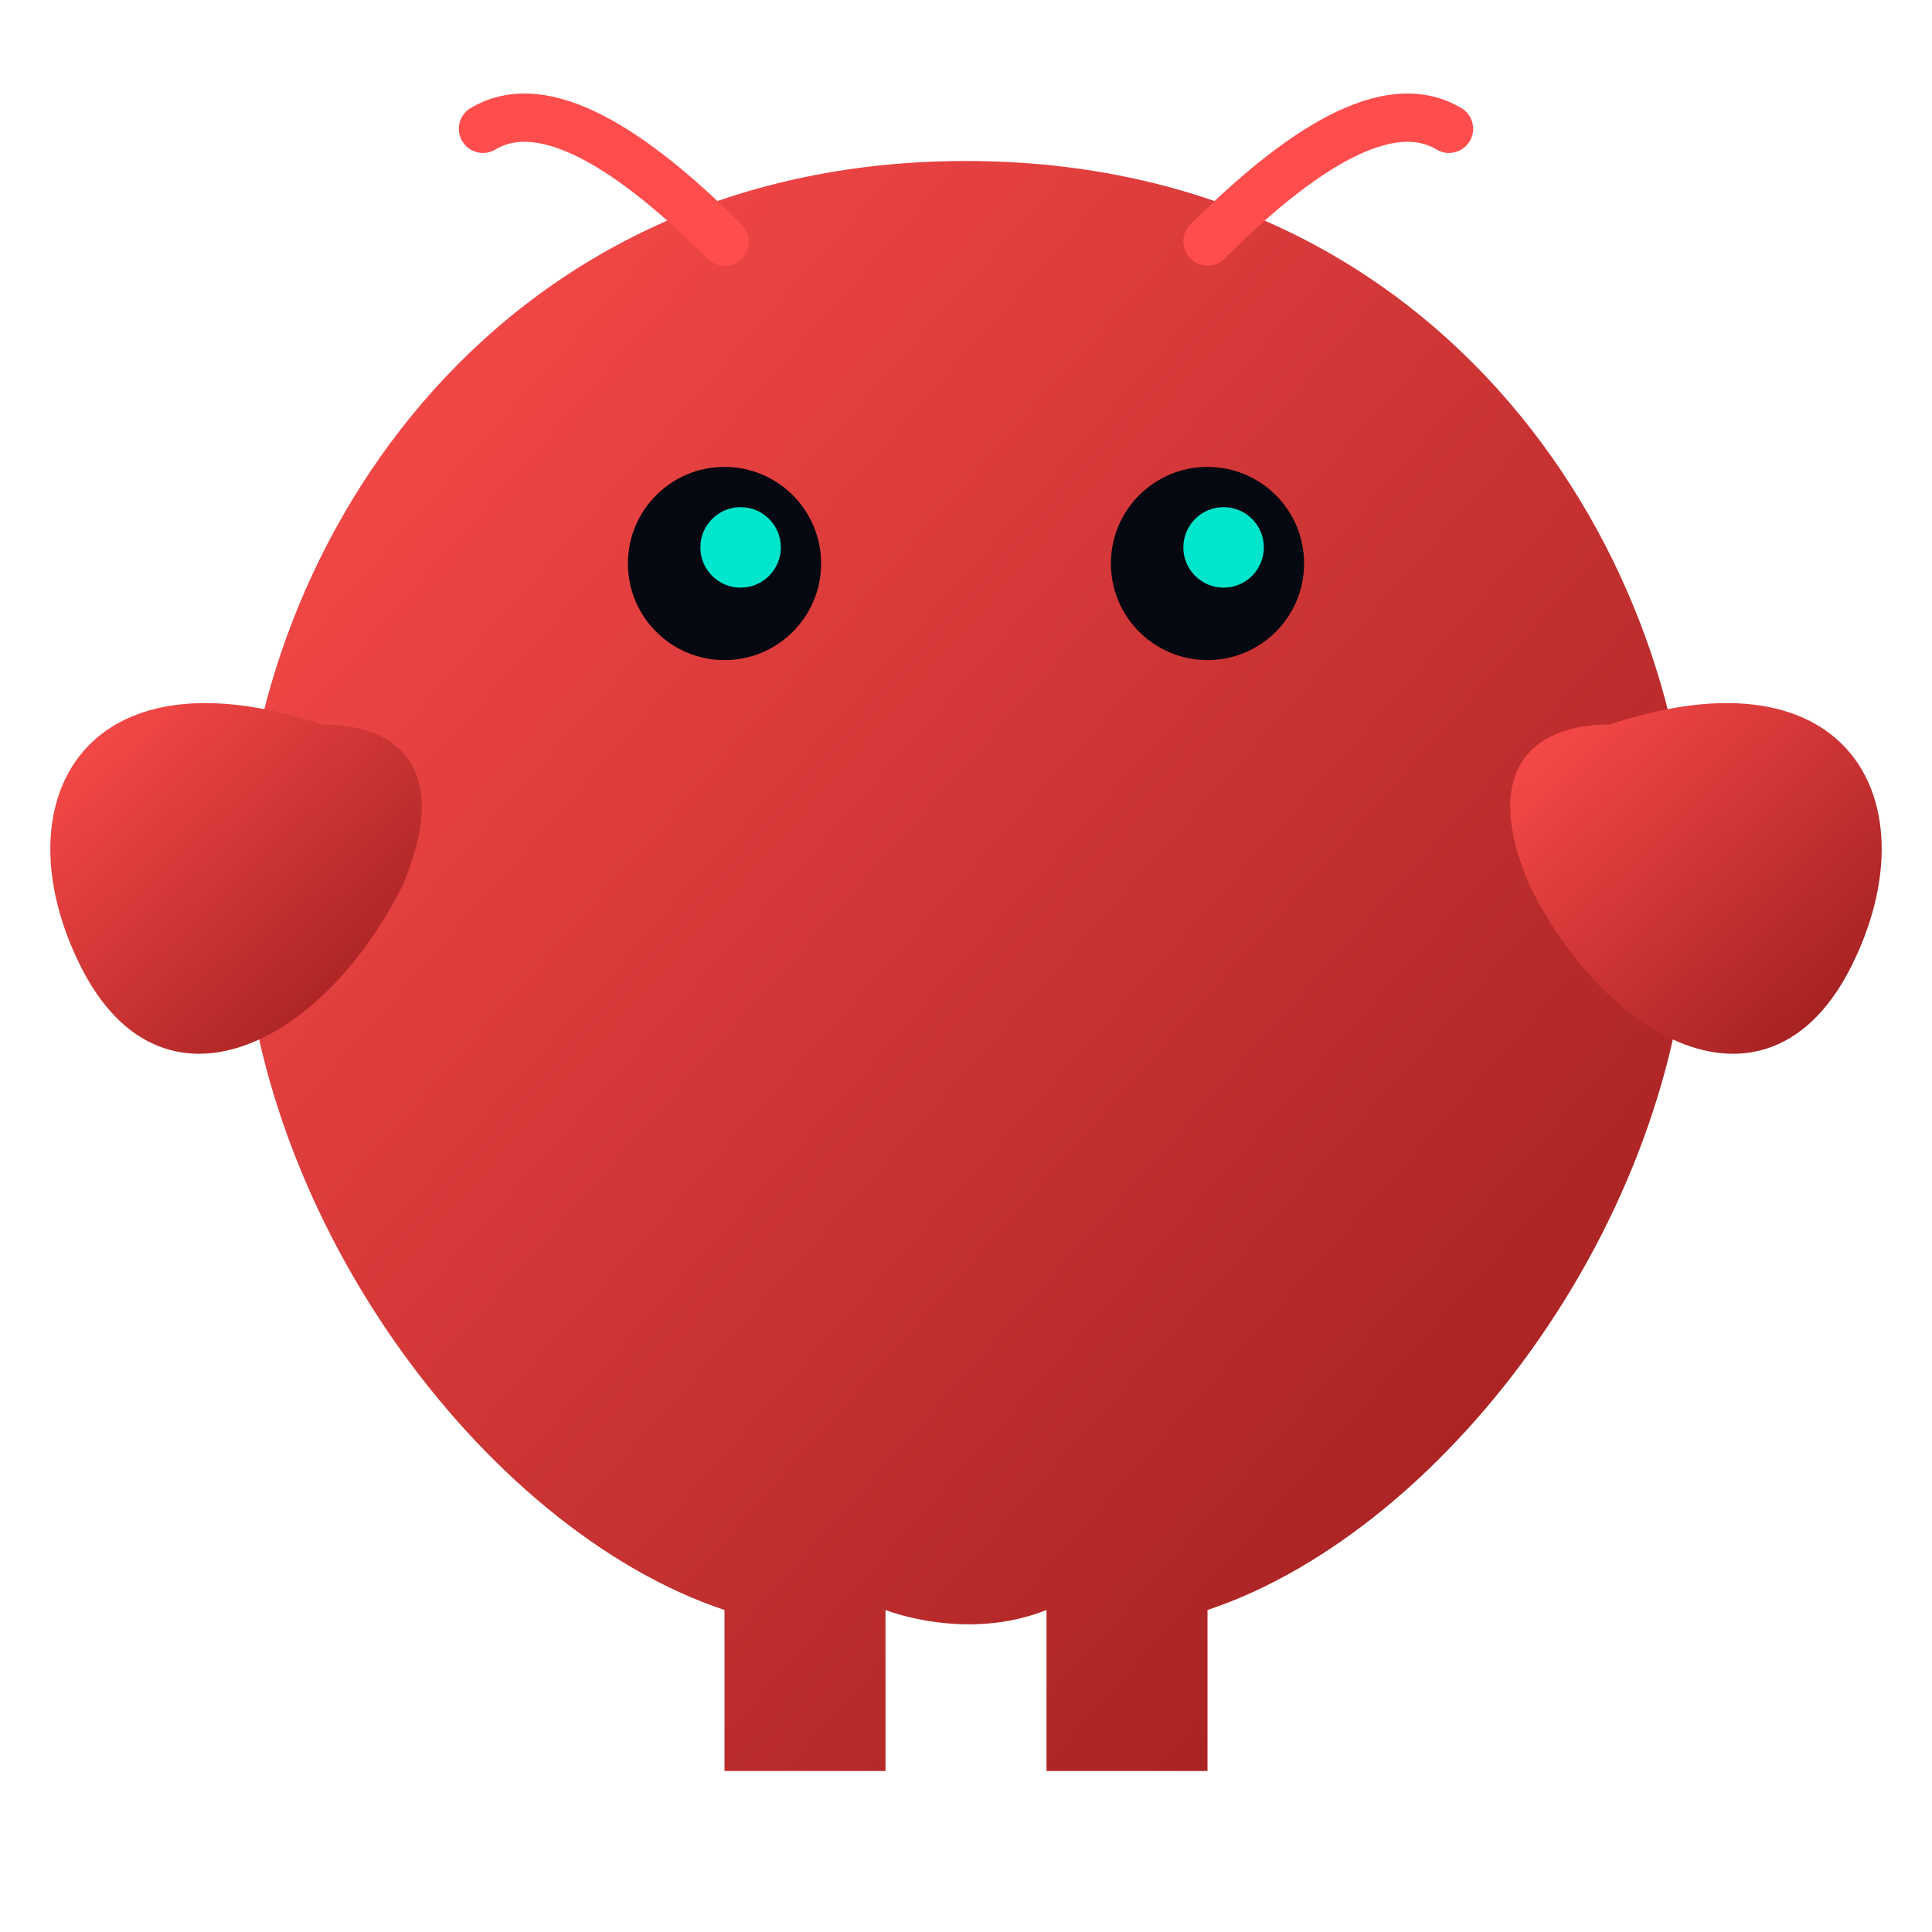
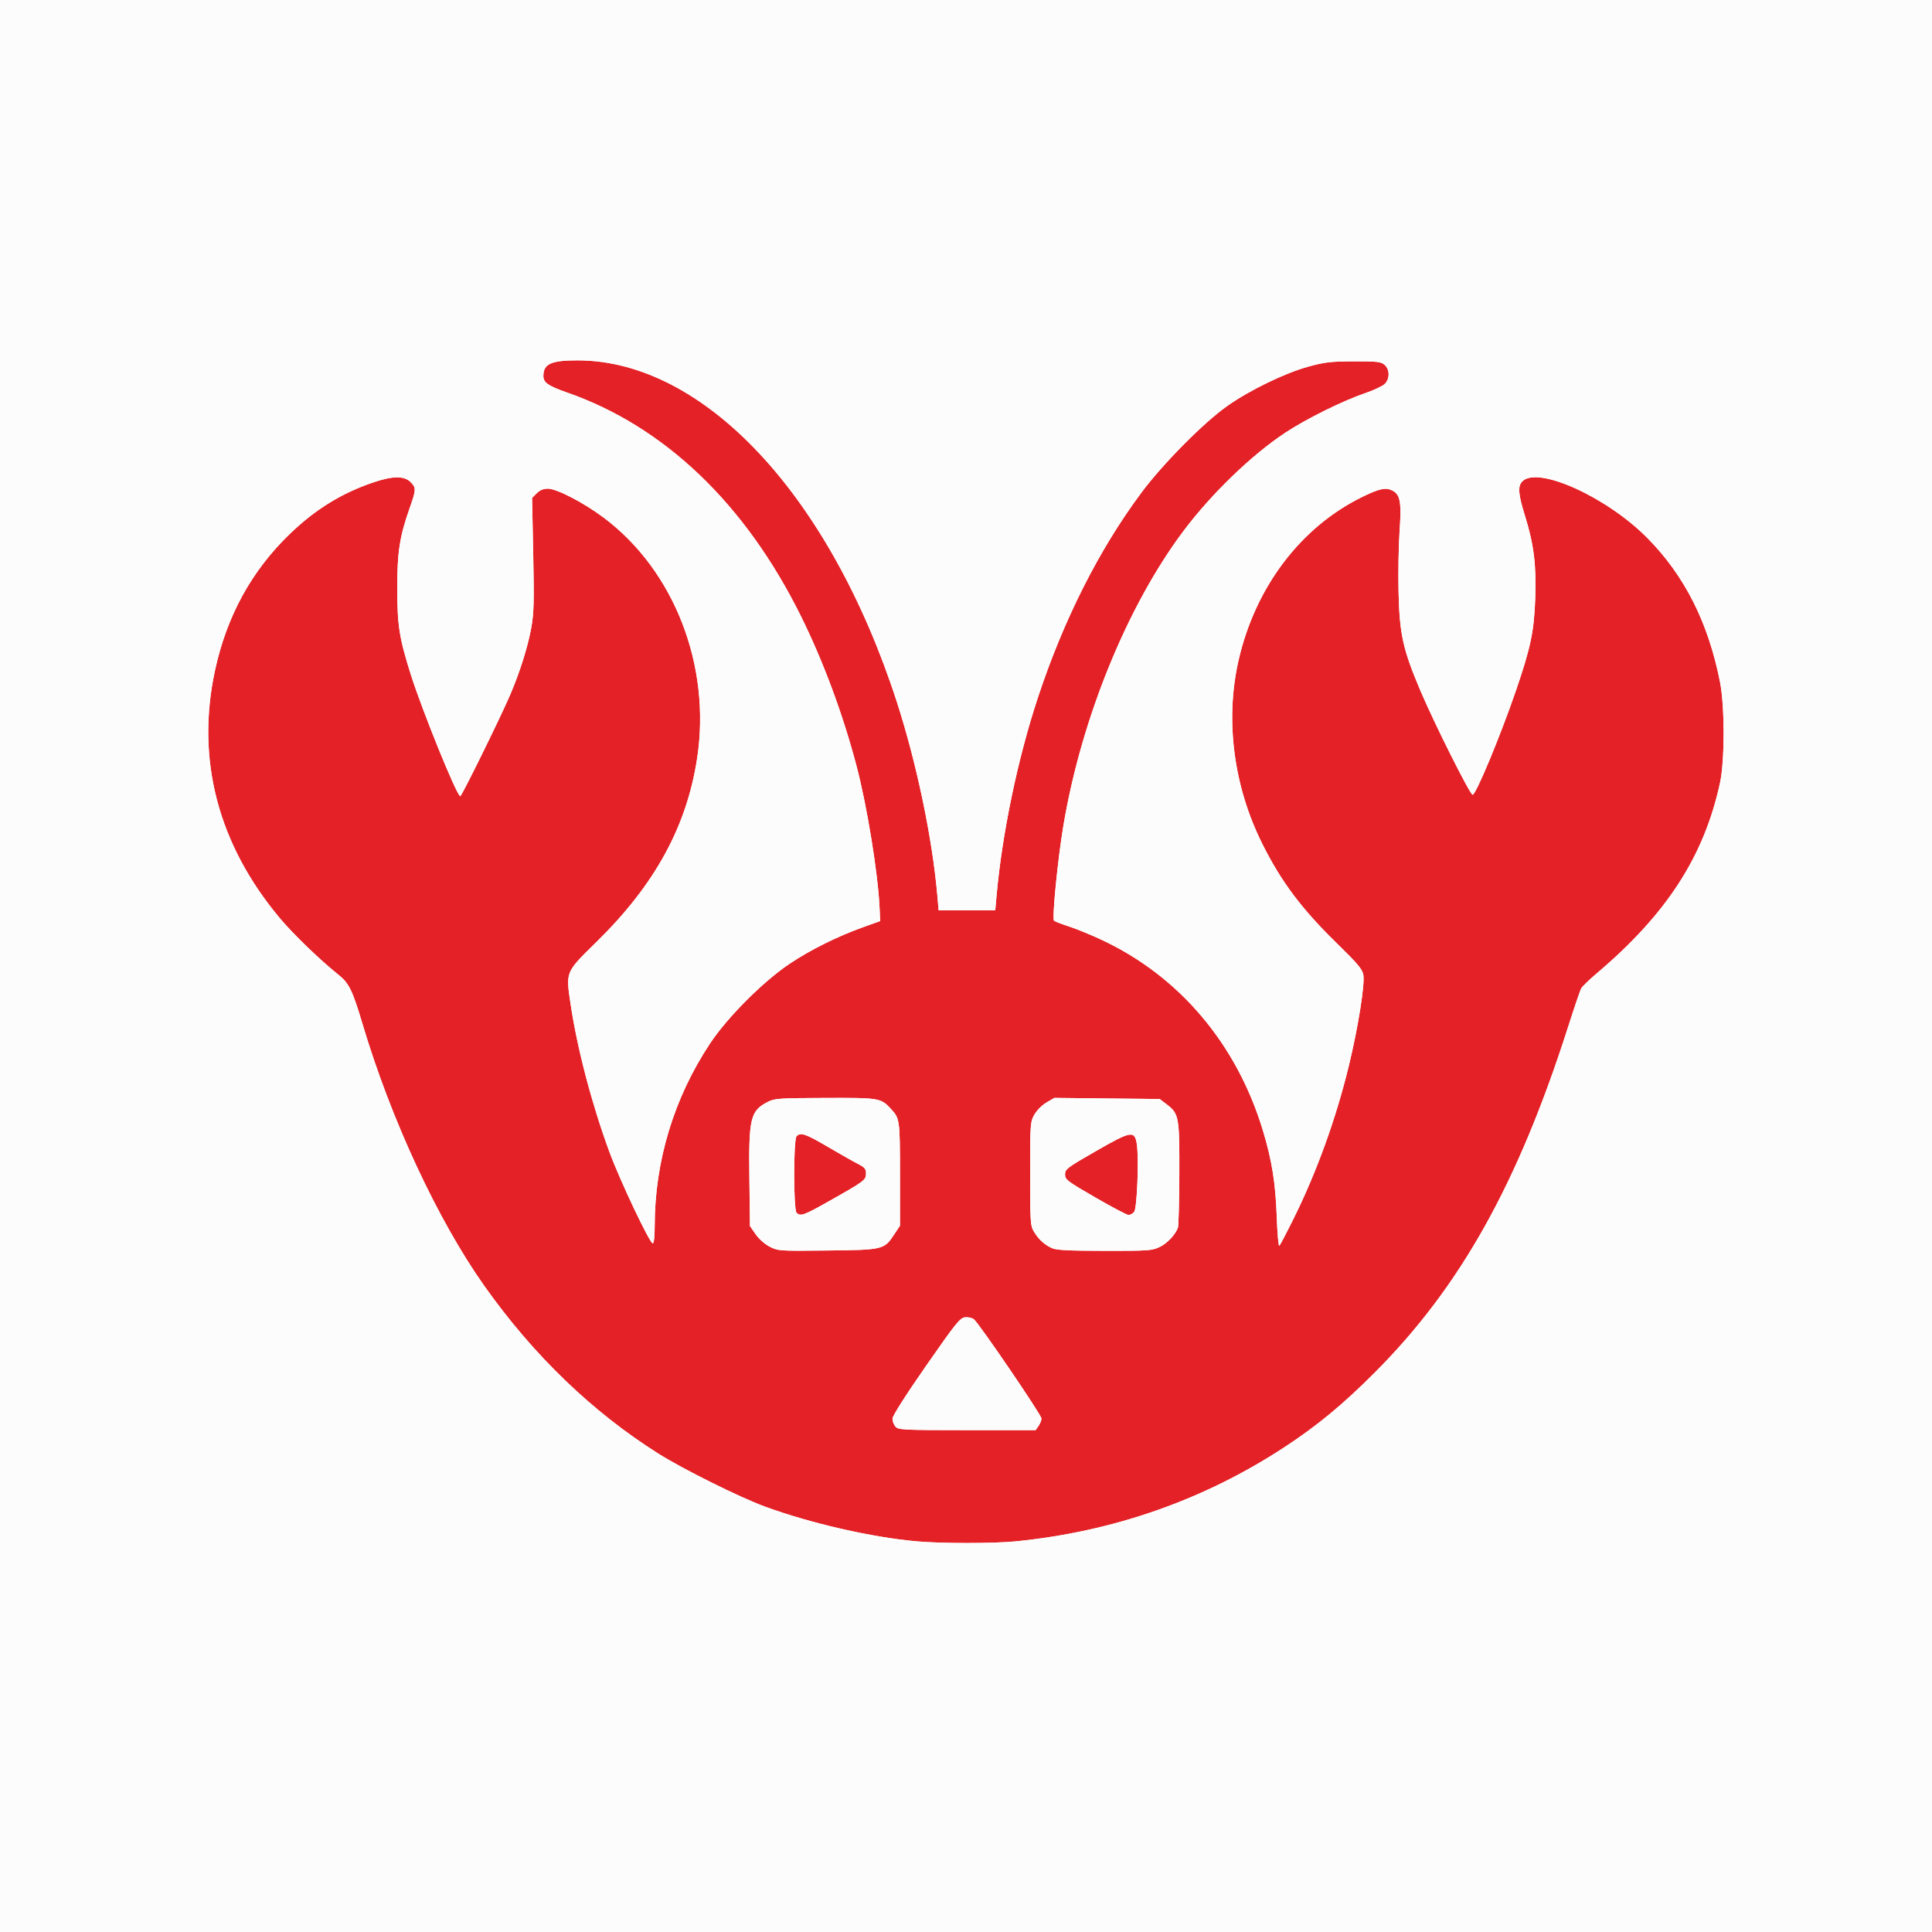
- <svg xmlns="http://www.w3.org/2000/svg" viewBox="0 0 120 120" fill="none">
-   <defs>
-     <linearGradient id="lobster-gradient" x1="0%" y1="0%" x2="100%" y2="100%">
-       <stop offset="0%" stop-color="#ff4d4d" />
-       <stop offset="100%" stop-color="#991b1b" />
-     </linearGradient>
-   </defs>
-   <path d="M60 10 C30 10 15 35 15 55 C15 75 30 95 45 100 L45 110 L55 110 L55 100 C55 100 60 102 65 100 L65 110 L75 110 L75 100 C90 95 105 75 105 55 C105 35 90 10 60 10Z" fill="url(#lobster-gradient)" />
-   <path d="M20 45 C5 40 0 50 5 60 C10 70 20 65 25 55 C28 48 25 45 20 45Z" fill="url(#lobster-gradient)" />
-   <path d="M100 45 C115 40 120 50 115 60 C110 70 100 65 95 55 C92 48 95 45 100 45Z" fill="url(#lobster-gradient)" />
-   <path d="M45 15 Q35 5 30 8" stroke="#ff4d4d" stroke-width="3" stroke-linecap="round" />
-   <path d="M75 15 Q85 5 90 8" stroke="#ff4d4d" stroke-width="3" stroke-linecap="round" />
-   <circle cx="45" cy="35" r="6" fill="#050810" />
-   <circle cx="75" cy="35" r="6" fill="#050810" />
-   <circle cx="46" cy="34" r="2.5" fill="#00e5cc" />
-   <circle cx="76" cy="34" r="2.5" fill="#00e5cc" />
+ <svg xmlns="http://www.w3.org/2000/svg" width="1024" height="1024" viewBox="0 0 1024 1024">
+   <g>
+     <path d="M 538.14 816.97 C526.53,818.12 498.93,818.12 485.98,816.96 C462.02,814.82 429.78,807.45 405.45,798.54 C392.15,793.67 362.01,778.69 349.00,770.49 C313.97,748.40 282.81,718.41 256.83,681.75 C232.07,646.84 207.20,593.36 192.07,542.50 C186.92,525.17 184.94,521.08 179.66,516.87 C169.66,508.87 155.60,495.33 148.41,486.77 C115.54,447.60 103.73,402.54 113.96,355.29 C120.21,326.46 133.35,302.50 153.63,282.96 C167.19,269.90 181.24,261.26 198.19,255.57 C208.22,252.20 214.26,252.17 217.55,255.45 C220.65,258.56 220.62,259.40 217.12,269.33 C211.82,284.35 210.52,292.77 210.55,312.00 C210.57,331.43 211.63,338.17 217.69,357.37 C223.81,376.76 242.19,422.00 243.95,422.00 C244.71,422.00 264.92,380.97 270.29,368.50 C275.48,356.46 279.81,342.72 281.61,332.58 C282.97,324.96 283.13,318.69 282.62,293.70 L 282.01 263.90 L 284.46 261.45 C286.12,259.79 288.03,259.00 290.39,259.00 C295.13,259.00 309.39,266.42 320.07,274.43 C357.39,302.44 376.95,352.80 369.52,401.76 C364.02,437.99 347.18,468.80 316.32,499.08 C306.96,508.26 302.93,512.10 301.63,516.71 C300.66,520.19 301.23,524.10 302.26,531.05 C302.31,531.35 302.35,531.66 302.40,531.97 C305.87,555.46 313.74,585.46 323.08,610.73 C328.72,625.98 344.38,659.00 345.98,659.00 C346.60,659.00 347.00,655.43 347.00,649.96 C347.00,615.51 357.16,581.98 376.37,553.00 C385.52,539.20 404.53,520.16 418.52,510.80 C429.60,503.38 443.76,496.34 457.49,491.42 L 466.50 488.19 L 466.20 481.35 C465.39,463.09 459.59,427.33 453.98,406.00 C446.75,378.51 436.34,350.47 424.46,326.50 C394.99,267.01 352.13,226.04 300.52,208.03 C290.47,204.52 288.00,202.79 288.00,199.28 C288.00,192.87 292.08,191.00 306.06,191.00 C373.15,191.00 440.04,262.62 475.46,372.36 C485.88,404.68 494.16,444.29 496.80,474.50 L 497.50 482.50 L 527.50 482.50 L 528.22 474.50 C531.15,441.80 539.38,402.29 549.94,370.22 C563.62,328.67 582.42,291.39 604.92,261.16 C616.36,245.79 637.93,224.02 650.50,215.15 C662.37,206.78 681.08,197.70 693.50,194.30 C702.16,191.93 705.39,191.56 717.64,191.53 C730.17,191.50 732.02,191.72 733.89,193.40 C736.75,195.99 736.68,201.04 733.75,203.67 C732.51,204.77 727.90,206.91 723.50,208.41 C711.59,212.48 692.40,221.98 681.31,229.30 C663.49,241.05 642.13,261.65 627.33,281.36 C597.50,321.09 573.19,380.70 563.64,437.50 C560.61,455.55 557.52,486.95 558.67,488.00 C559.13,488.41 562.65,489.77 566.50,491.01 C570.35,492.25 578.21,495.47 583.96,498.16 C625.19,517.47 655.55,553.40 669.40,599.29 C674.16,615.04 676.07,627.04 676.72,645.31 C677.03,654.00 677.64,660.75 678.08,660.31 C678.51,659.86 681.83,653.55 685.44,646.28 C697.85,621.33 708.12,592.92 715.00,564.50 C719.88,544.39 723.50,521.50 722.59,516.63 C722.03,513.67 719.50,510.65 708.83,500.25 C689.94,481.83 679.10,467.40 669.05,447.27 C653.83,416.82 649.27,381.84 656.39,350.29 C665.18,311.35 689.32,279.39 722.04,263.37 C731.20,258.89 734.62,258.19 738.15,260.08 C742.18,262.24 742.88,266.33 741.81,281.50 C741.27,289.20 741.03,303.83 741.27,314.00 C741.80,336.22 743.59,344.27 752.94,366.27 C760.33,383.67 779.17,421.23 780.52,421.24 C782.27,421.25 795.22,390.08 803.49,366.00 C811.30,343.22 813.11,334.56 813.72,316.92 C814.32,299.52 812.96,288.53 808.40,273.84 C804.65,261.79 804.32,257.68 806.91,255.09 C815.11,246.89 851.57,263.39 873.00,285.01 C892.84,305.02 905.42,329.91 911.65,361.50 C914.19,374.39 914.18,403.29 911.63,415.00 C903.15,453.99 883.38,484.51 846.27,515.94 C842.29,519.31 838.59,522.90 838.04,523.93 C837.49,524.95 834.36,534.16 831.09,544.39 C804.43,627.68 773.98,682.09 728.56,727.59 C711.78,744.40 698.20,755.62 680.88,766.98 C638.13,795.01 590.09,811.83 538.14,816.97 ZM 408.01 660.79 C412.40,663.03 413.08,663.08 438.50,662.79 C468.15,662.46 468.59,662.35 473.88,654.36 L 477.00 649.66 L 477.00 622.26 C477.00,593.40 476.92,592.84 472.13,587.66 C466.84,581.95 466.12,581.83 437.33,581.93 C413.13,582.01 410.55,582.19 407.03,583.98 C397.72,588.73 396.79,592.54 397.19,624.50 L 397.50 649.83 L 400.51 654.17 C402.27,656.69 405.40,659.46 408.01,660.79 ZM 557.50 661.51 C559.82,662.60 566.15,662.93 585.43,662.96 C608.57,663.00 610.67,662.85 614.60,660.95 C618.67,658.98 622.91,654.51 624.31,650.70 C624.68,649.71 625.02,636.84 625.07,622.11 C625.17,591.97 624.87,590.29 618.44,585.38 L 614.66 582.50 L 558.83 581.91 L 554.65 584.36 C552.29,585.74 549.51,588.53 548.24,590.79 C546.07,594.64 546.00,595.65 546.00,622.14 C546.01,648.07 546.12,649.68 548.08,652.90 C550.57,656.98 553.45,659.61 557.50,661.51 ZM 474.65 756.17 C476.20,757.88 478.71,758.00 512.60,758.00 L 548.89 758.00 L 550.44 755.78 C551.30,754.56 552.00,752.78 552.00,751.83 C552.00,749.96 518.88,701.35 516.15,699.21 C515.24,698.49 513.16,698.04 511.51,698.21 C508.84,698.47 506.69,701.15 490.79,724.00 C479.95,739.59 473.05,750.44 473.03,751.92 C473.01,753.25 473.74,755.17 474.65,756.17 ZM 601.12 642.35 C600.37,643.26 599.02,643.98 598.13,643.96 C597.23,643.94 589.30,639.75 580.50,634.66 C565.53,626.01 564.50,625.22 564.50,622.45 C564.50,619.69 565.52,618.91 580.77,610.15 C599.61,599.32 601.43,599.01 602.55,606.48 C603.71,614.25 602.67,640.49 601.12,642.35 ZM 439.95 636.34 C426.02,644.22 424.26,644.86 422.20,642.80 C420.51,641.11 420.51,603.89 422.20,602.20 C424.37,600.03 427.00,600.92 438.81,607.87 C445.24,611.65 452.41,615.71 454.75,616.89 C458.28,618.68 459.00,619.53 459.00,621.95 C459.00,625.44 458.32,625.96 439.95,636.34 Z" fill="rgb(228,33,38)" />
+     <path d="M 0.00 512.00 L 0.00 0.00 L 512.00 0.00 L 1024.00 0.00 L 1024.00 512.00 L 1024.00 1024.00 L 512.00 1024.00 L 0.00 1024.00 L 0.00 512.00 ZM 538.14 816.97 C590.09,811.83 638.13,795.01 680.88,766.98 C698.20,755.62 711.78,744.40 728.56,727.59 C773.98,682.09 804.43,627.68 831.09,544.39 C834.36,534.16 837.49,524.95 838.04,523.93 C838.59,522.90 842.29,519.31 846.27,515.94 C883.38,484.51 903.15,453.99 911.63,415.00 C914.18,403.29 914.19,374.39 911.65,361.50 C905.42,329.91 892.84,305.02 873.00,285.01 C851.57,263.39 815.11,246.89 806.91,255.09 C804.32,257.68 804.65,261.79 808.40,273.84 C812.96,288.53 814.32,299.52 813.72,316.92 C813.11,334.56 811.30,343.22 803.49,366.00 C795.22,390.08 782.27,421.25 780.52,421.24 C779.17,421.23 760.33,383.67 752.94,366.27 C743.59,344.27 741.80,336.22 741.27,314.00 C741.03,303.83 741.27,289.20 741.81,281.50 C742.88,266.33 742.18,262.24 738.15,260.08 C734.62,258.19 731.20,258.89 722.04,263.37 C689.32,279.39 665.18,311.35 656.39,350.29 C649.27,381.84 653.83,416.82 669.05,447.27 C679.10,467.40 689.94,481.83 708.83,500.25 C719.50,510.65 722.03,513.67 722.59,516.63 C723.50,521.50 719.88,544.39 715.00,564.50 C708.12,592.92 697.85,621.33 685.44,646.28 C681.83,653.55 678.51,659.86 678.08,660.31 C677.64,660.75 677.03,654.00 676.72,645.31 C676.07,627.04 674.16,615.04 669.40,599.29 C655.55,553.40 625.19,517.47 583.96,498.16 C578.21,495.47 570.35,492.25 566.50,491.01 C562.65,489.77 559.13,488.41 558.67,488.00 C557.52,486.95 560.61,455.55 563.64,437.50 C573.19,380.70 597.50,321.09 627.33,281.36 C642.13,261.65 663.49,241.05 681.31,229.30 C692.40,221.98 711.59,212.48 723.50,208.41 C727.90,206.91 732.51,204.77 733.75,203.67 C736.68,201.04 736.75,195.99 733.89,193.40 C732.02,191.72 730.17,191.50 717.64,191.53 C705.39,191.56 702.16,191.93 693.50,194.30 C681.08,197.70 662.37,206.78 650.50,215.15 C637.93,224.02 616.36,245.79 604.92,261.16 C582.42,291.39 563.62,328.67 549.94,370.22 C539.38,402.29 531.15,441.80 528.22,474.50 L 527.50 482.50 L 512.50 482.50 L 497.50 482.50 L 496.80 474.50 C494.16,444.29 485.88,404.68 475.46,372.36 C440.04,262.62 373.15,191.00 306.06,191.00 C292.08,191.00 288.00,192.87 288.00,199.28 C288.00,202.79 290.47,204.52 300.52,208.03 C352.13,226.04 394.99,267.01 424.46,326.50 C436.34,350.47 446.75,378.51 453.98,406.00 C459.59,427.33 465.39,463.09 466.20,481.35 L 466.50 488.19 L 457.49 491.42 C443.76,496.34 429.60,503.38 418.52,510.80 C404.53,520.16 385.52,539.20 376.37,553.00 C357.16,581.98 347.00,615.51 347.00,649.96 C347.00,655.43 346.60,659.00 345.98,659.00 C344.38,659.00 328.72,625.98 323.08,610.73 C313.74,585.46 305.87,555.46 302.40,531.97 C299.87,514.85 299.61,515.47 316.32,499.08 C347.18,468.80 364.02,437.99 369.52,401.76 C376.95,352.80 357.39,302.44 320.07,274.43 C309.39,266.42 295.13,259.00 290.39,259.00 C288.03,259.00 286.12,259.79 284.46,261.45 L 282.01 263.90 L 282.62 293.70 C283.13,318.69 282.97,324.96 281.61,332.58 C279.81,342.72 275.48,356.46 270.29,368.50 C264.92,380.97 244.71,422.00 243.95,422.00 C242.19,422.00 223.81,376.76 217.69,357.37 C211.63,338.17 210.57,331.43 210.55,312.00 C210.52,292.77 211.82,284.35 217.12,269.33 C220.62,259.40 220.65,258.56 217.55,255.45 C214.26,252.17 208.22,252.20 198.19,255.57 C181.24,261.26 167.19,269.90 153.63,282.96 C133.35,302.50 120.21,326.46 113.96,355.29 C103.73,402.54 115.54,447.60 148.41,486.77 C155.60,495.33 169.66,508.87 179.66,516.87 C184.94,521.08 186.92,525.17 192.07,542.50 C207.20,593.36 232.07,646.84 256.83,681.75 C282.81,718.41 313.97,748.40 349.00,770.49 C362.01,778.69 392.15,793.67 405.45,798.54 C429.78,807.45 462.02,814.82 485.98,816.96 C498.93,818.12 526.53,818.12 538.14,816.97 ZM 474.65 756.17 C473.74,755.17 473.01,753.25 473.03,751.92 C473.05,750.44 479.95,739.59 490.79,724.00 C506.69,701.15 508.84,698.47 511.51,698.21 C513.16,698.04 515.24,698.49 516.15,699.21 C518.88,701.35 552.00,749.96 552.00,751.83 C552.00,752.78 551.30,754.56 550.44,755.78 L 548.89 758.00 L 512.60 758.00 C478.71,758.00 476.20,757.88 474.65,756.17 ZM 408.01 660.79 C405.40,659.46 402.27,656.69 400.51,654.17 L 397.50 649.83 L 397.19 624.50 C396.79,592.54 397.72,588.73 407.03,583.98 C410.55,582.19 413.13,582.01 437.33,581.93 C466.12,581.83 466.84,581.95 472.13,587.66 C476.92,592.84 477.00,593.40 477.00,622.26 L 477.00 649.66 L 473.88 654.36 C468.59,662.35 468.15,662.46 438.50,662.79 C413.08,663.08 412.40,663.03 408.01,660.79 ZM 439.95 636.34 C458.32,625.96 459.00,625.44 459.00,621.95 C459.00,619.53 458.28,618.68 454.75,616.89 C452.41,615.71 445.24,611.65 438.81,607.87 C427.00,600.92 424.37,600.03 422.20,602.20 C420.51,603.89 420.51,641.11 422.20,642.80 C424.26,644.86 426.02,644.22 439.95,636.34 ZM 557.50 661.51 C553.45,659.61 550.57,656.98 548.08,652.90 C546.12,649.68 546.01,648.07 546.00,622.14 C546.00,595.65 546.07,594.64 548.24,590.79 C549.51,588.53 552.29,585.74 554.65,584.36 L 558.83 581.91 L 586.74 582.21 L 614.66 582.50 L 618.44 585.38 C624.87,590.29 625.17,591.97 625.07,622.11 C625.02,636.84 624.68,649.71 624.31,650.70 C622.91,654.51 618.67,658.98 614.60,660.95 C610.67,662.85 608.57,663.00 585.43,662.96 C566.15,662.93 559.82,662.60 557.50,661.51 ZM 601.12 642.35 C602.67,640.49 603.71,614.25 602.55,606.48 C601.43,599.01 599.61,599.32 580.77,610.15 C565.52,618.91 564.50,619.69 564.50,622.45 C564.50,625.22 565.53,626.01 580.50,634.66 C589.30,639.75 597.23,643.94 598.13,643.96 C599.02,643.98 600.37,643.26 601.12,642.35 Z" fill="rgb(252,252,252)" />
+   </g>
</svg>
